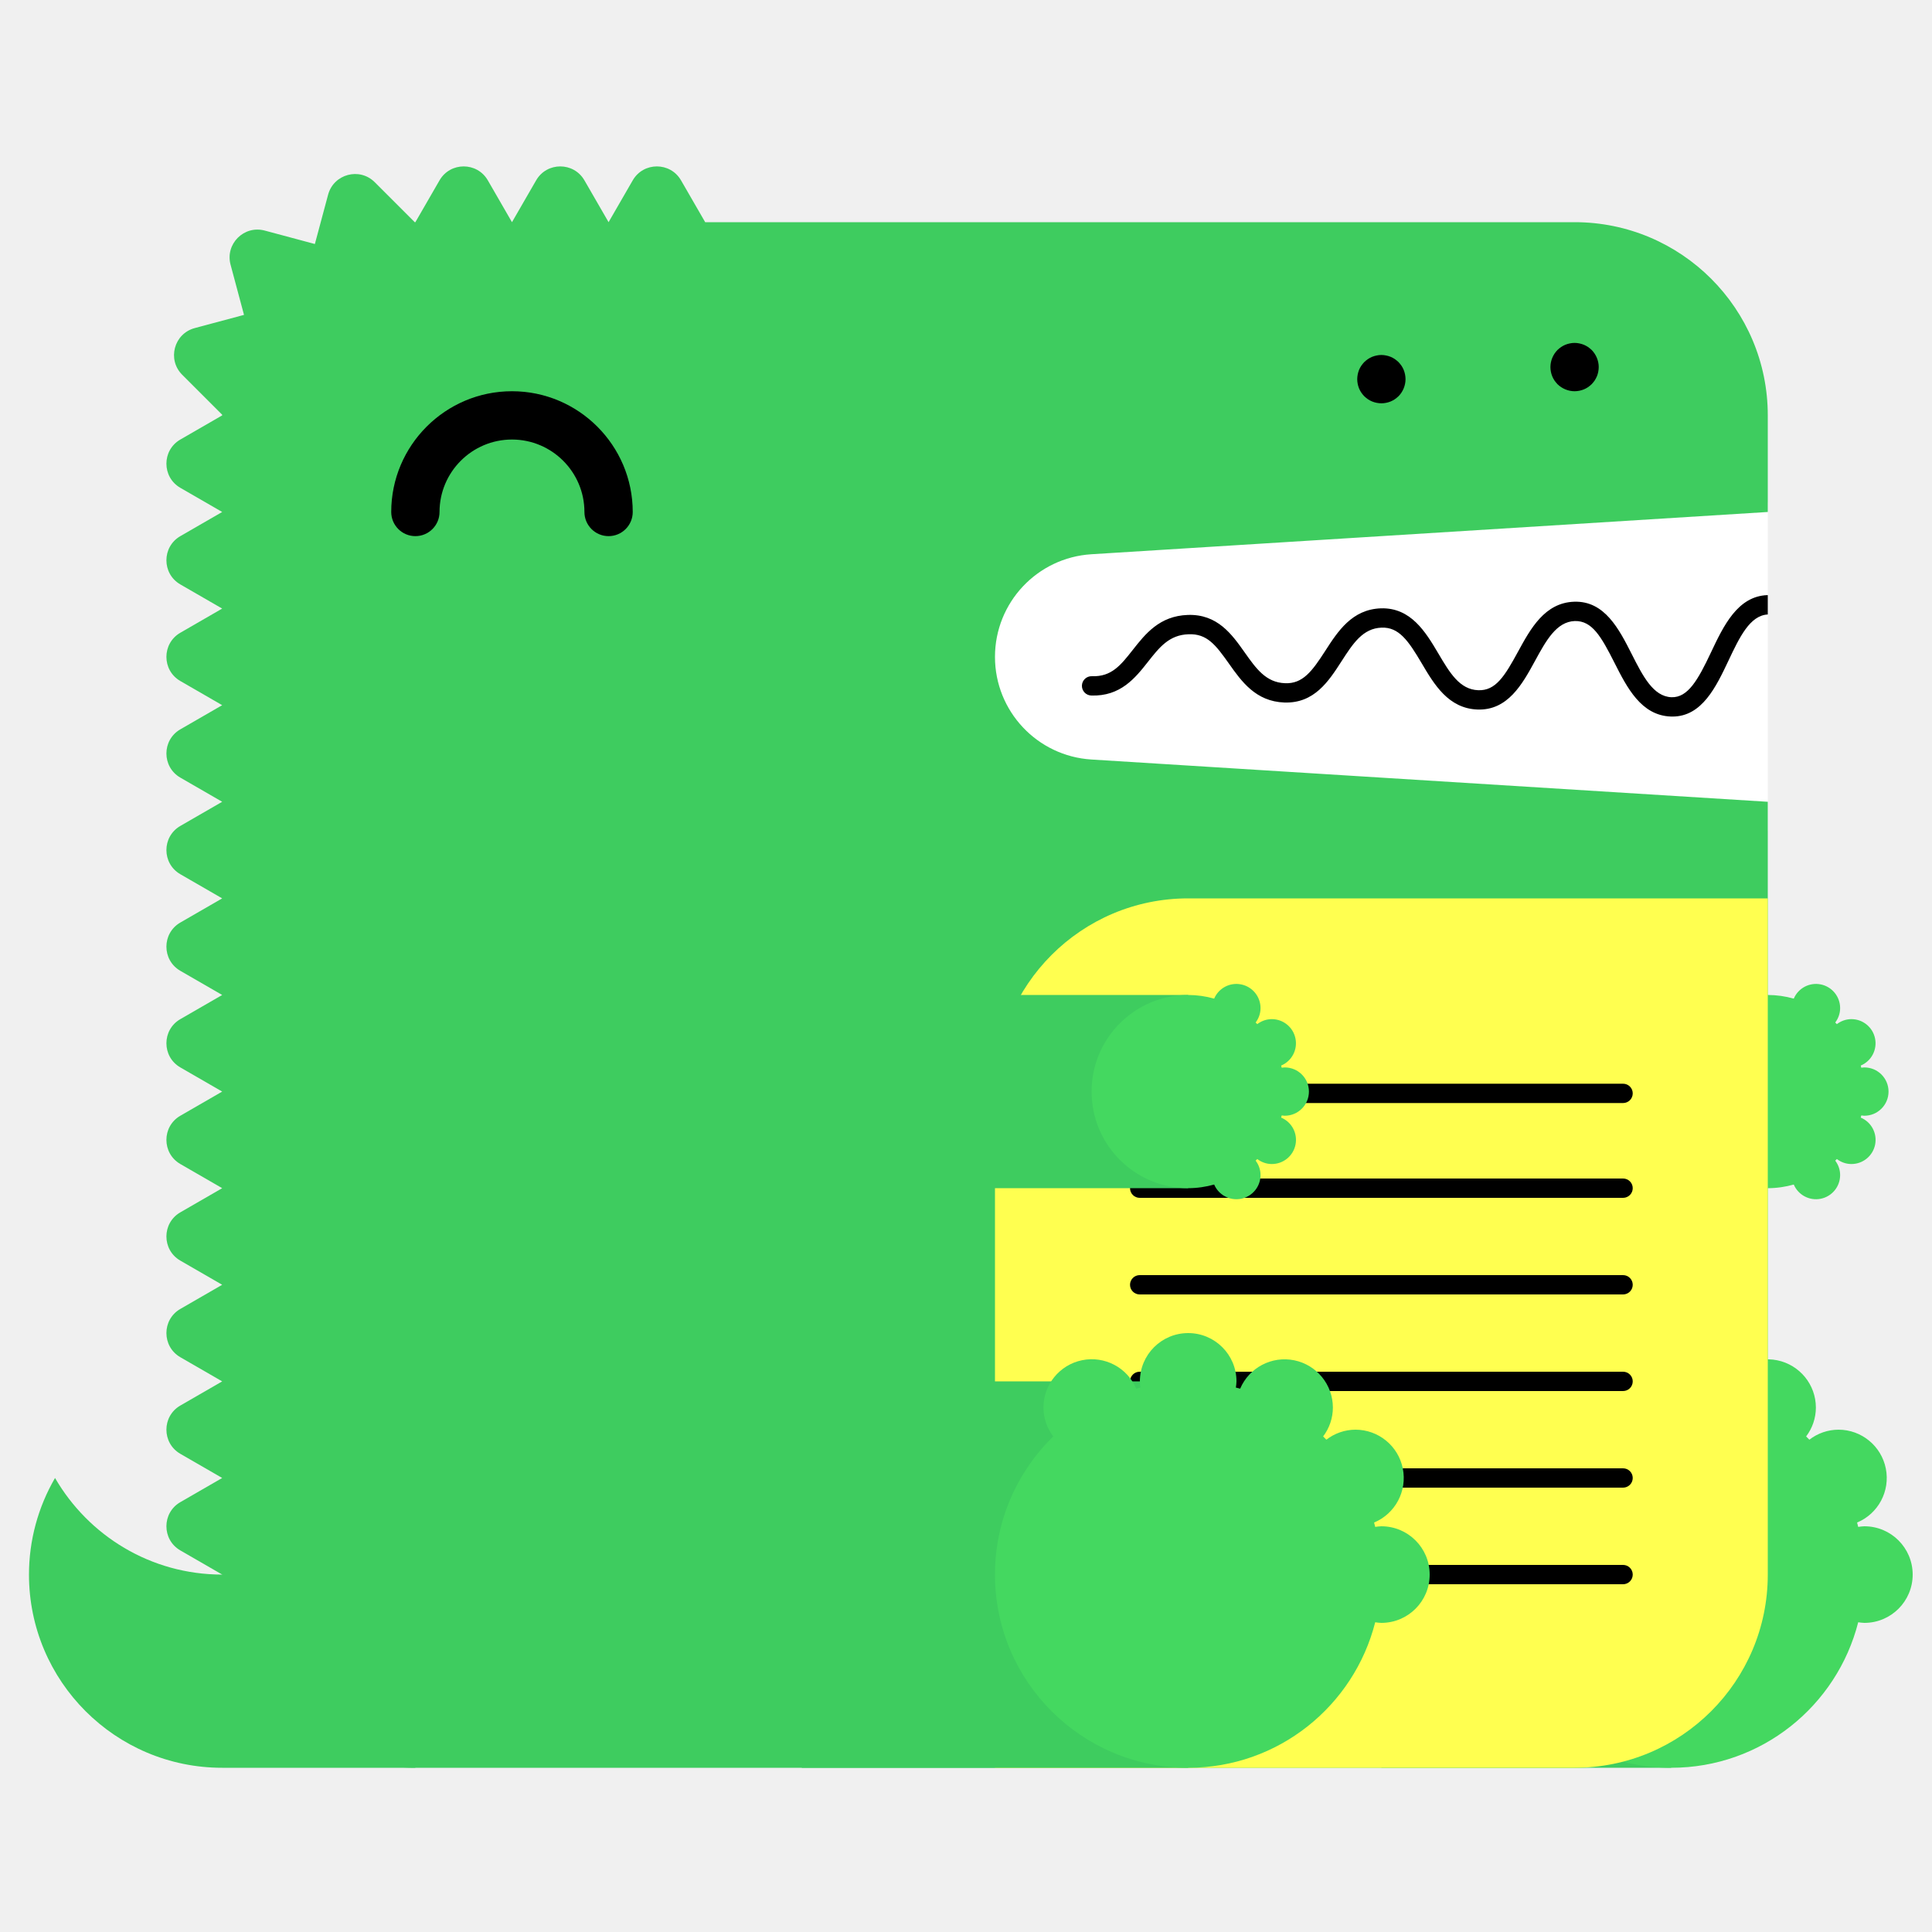
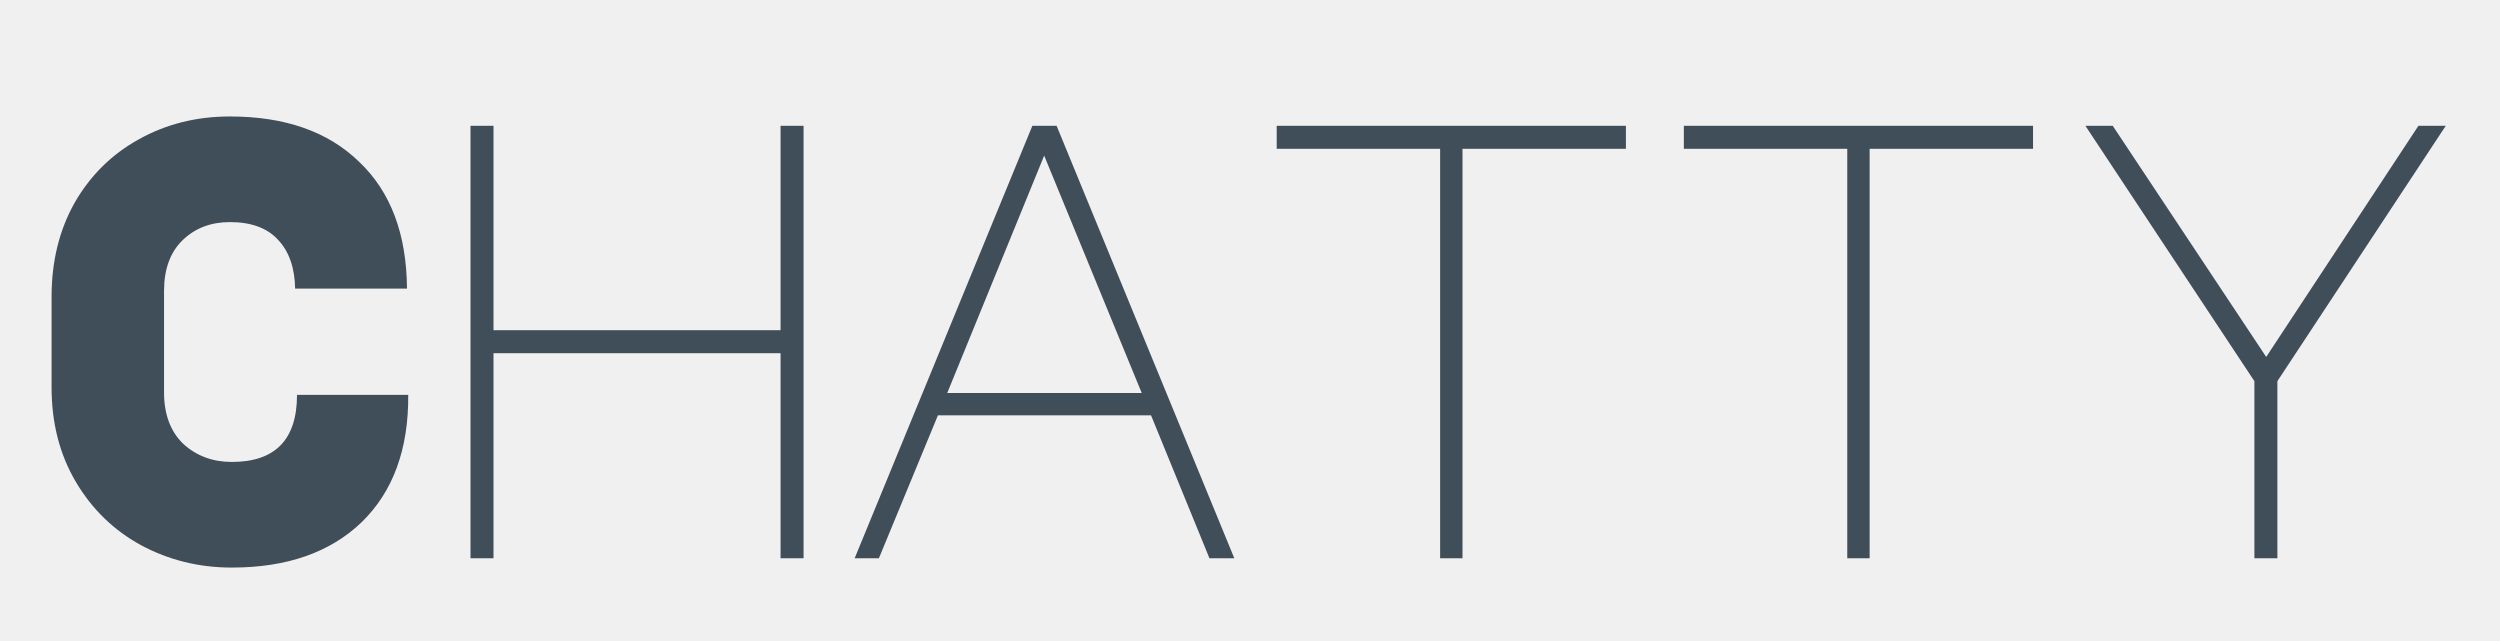
- <svg xmlns="http://www.w3.org/2000/svg" width="200" height="200" viewBox="0 0 200 200">
-   <g fill="none" fill-rule="evenodd">
-     <path fill="#FFF" d="M99 52h84v34H99z" />
-     <path d="M23 163c-7.398 0-13.843-4.027-17.303-10A19.886 19.886 0 0 0 3 163c0 11.046 8.954 20 20 20h20v-20H23z" fill="#3ECC5F" />
-     <path d="M112.98 57.376L183 53V43c0-11.046-8.954-20-20-20H73l-2.5-4.33c-1.112-1.925-3.889-1.925-5 0L63 23l-2.5-4.33c-1.111-1.925-3.889-1.925-5 0L53 23l-2.5-4.33c-1.111-1.925-3.889-1.925-5 0L43 23c-.022 0-.042.003-.065.003l-4.142-4.141c-1.57-1.571-4.252-.853-4.828 1.294l-1.369 5.104-5.192-1.392c-2.148-.575-4.111 1.389-3.535 3.536l1.39 5.193-5.102 1.367c-2.148.576-2.867 3.259-1.296 4.83l4.142 4.142c0 .021-.003.042-.003.064l-4.33 2.5c-1.925 1.111-1.925 3.889 0 5L23 53l-4.33 2.5c-1.925 1.111-1.925 3.889 0 5L23 63l-4.33 2.5c-1.925 1.111-1.925 3.889 0 5L23 73l-4.33 2.5c-1.925 1.111-1.925 3.889 0 5L23 83l-4.33 2.5c-1.925 1.111-1.925 3.889 0 5L23 93l-4.33 2.5c-1.925 1.111-1.925 3.889 0 5L23 103l-4.33 2.5c-1.925 1.111-1.925 3.889 0 5L23 113l-4.33 2.5c-1.925 1.111-1.925 3.889 0 5L23 123l-4.33 2.5c-1.925 1.111-1.925 3.889 0 5L23 133l-4.33 2.5c-1.925 1.111-1.925 3.889 0 5L23 143l-4.33 2.5c-1.925 1.111-1.925 3.889 0 5L23 153l-4.33 2.5c-1.925 1.111-1.925 3.889 0 5L23 163c0 11.046 8.954 20 20 20h120c11.046 0 20-8.954 20-20V83l-70.02-4.376A10.645 10.645 0 0 1 103 68c0-5.621 4.37-10.273 9.98-10.624" fill="#3ECC5F" />
-     <path fill="#3ECC5F" d="M143 183h30v-40h-30z" />
-     <path d="M193 158c-.219 0-.428.037-.639.064-.038-.15-.074-.301-.116-.451A5 5 0 0 0 190.32 148a4.96 4.96 0 0 0-3.016 1.036 26.531 26.531 0 0 0-.335-.336 4.955 4.955 0 0 0 1.011-2.987 5 5 0 0 0-9.599-1.959c-.148-.042-.297-.077-.445-.115.027-.211.064-.42.064-.639a5 5 0 0 0-5-5 5 5 0 0 0-5 5c0 .219.037.428.064.639-.148.038-.297.073-.445.115a4.998 4.998 0 0 0-9.599 1.959c0 1.125.384 2.151 1.011 2.987-3.717 3.632-6.031 8.693-6.031 14.3 0 11.046 8.954 20 20 20 9.339 0 17.16-6.41 19.361-15.064.211.027.42.064.639.064a5 5 0 0 0 5-5 5 5 0 0 0-5-5" fill="#44D860" />
-     <path fill="#3ECC5F" d="M153 123h30v-20h-30z" />
-     <path d="M193 115.5a2.5 2.5 0 1 0 0-5c-.109 0-.214.019-.319.032-.02-.075-.037-.15-.058-.225a2.501 2.501 0 0 0-.963-4.807c-.569 0-1.088.197-1.508.518a6.653 6.653 0 0 0-.168-.168c.314-.417.506-.931.506-1.494a2.5 2.5 0 0 0-4.8-.979A9.987 9.987 0 0 0 183 103c-5.522 0-10 4.478-10 10s4.478 10 10 10c.934 0 1.833-.138 2.69-.377a2.5 2.5 0 0 0 4.8-.979c0-.563-.192-1.077-.506-1.494.057-.055.113-.111.168-.168.42.321.939.518 1.508.518a2.5 2.5 0 0 0 .963-4.807c.021-.074.038-.15.058-.225.105.013.21.032.319.032" fill="#44D860" />
-     <path d="M63 55.5a2.5 2.5 0 0 1-2.5-2.5c0-4.136-3.364-7.5-7.5-7.5s-7.5 3.364-7.5 7.5a2.5 2.5 0 1 1-5 0c0-6.893 5.607-12.5 12.5-12.5S65.5 46.107 65.5 53a2.5 2.5 0 0 1-2.5 2.5" fill="#000" />
-     <path d="M103 183h60c11.046 0 20-8.954 20-20V93h-60c-11.046 0-20 8.954-20 20v70z" fill="#FFFF50" />
-     <path d="M168.02 124h-50.04a1 1 0 1 1 0-2h50.04a1 1 0 1 1 0 2m0 20h-50.04a1 1 0 1 1 0-2h50.04a1 1 0 1 1 0 2m0 20h-50.04a1 1 0 1 1 0-2h50.04a1 1 0 1 1 0 2m0-49.814h-50.04a1 1 0 1 1 0-2h50.04a1 1 0 1 1 0 2m0 19.814h-50.04a1 1 0 1 1 0-2h50.04a1 1 0 1 1 0 2m0 20h-50.04a1 1 0 1 1 0-2h50.04a1 1 0 1 1 0 2M183 61.611c-.012 0-.022-.006-.034-.005-3.09.105-4.552 3.196-5.842 5.923-1.346 2.85-2.387 4.703-4.093 4.647-1.889-.068-2.969-2.202-4.113-4.46-1.314-2.594-2.814-5.536-5.963-5.426-3.046.104-4.513 2.794-5.807 5.167-1.377 2.528-2.314 4.065-4.121 3.994-1.927-.07-2.951-1.805-4.136-3.813-1.321-2.236-2.848-4.75-5.936-4.664-2.994.103-4.465 2.385-5.763 4.4-1.373 2.13-2.335 3.428-4.165 3.351-1.973-.07-2.992-1.51-4.171-3.177-1.324-1.873-2.816-3.993-5.895-3.89-2.928.1-4.399 1.97-5.696 3.618-1.232 1.564-2.194 2.802-4.229 2.724a1 1 0 0 0-.072 2c3.017.101 4.545-1.8 5.872-3.487 1.177-1.496 2.193-2.787 4.193-2.855 1.926-.082 2.829 1.115 4.195 3.045 1.297 1.834 2.769 3.914 5.731 4.021 3.103.104 4.596-2.215 5.918-4.267 1.182-1.834 2.202-3.417 4.15-3.484 1.793-.067 2.769 1.35 4.145 3.681 1.297 2.197 2.766 4.686 5.787 4.796 3.125.108 4.634-2.62 5.949-5.035 1.139-2.088 2.214-4.06 4.119-4.126 1.793-.042 2.728 1.595 4.111 4.33 1.292 2.553 2.757 5.445 5.825 5.556l.169.003c3.064 0 4.518-3.075 5.805-5.794 1.139-2.41 2.217-4.68 4.067-4.773v-2z" fill="#000" />
-     <path fill="#3ECC5F" d="M83 183h40v-40H83z" />
-     <path d="M143 158c-.219 0-.428.037-.639.064-.038-.15-.074-.301-.116-.451A5 5 0 0 0 140.32 148a4.96 4.96 0 0 0-3.016 1.036 26.531 26.531 0 0 0-.335-.336 4.955 4.955 0 0 0 1.011-2.987 5 5 0 0 0-9.599-1.959c-.148-.042-.297-.077-.445-.115.027-.211.064-.42.064-.639a5 5 0 0 0-5-5 5 5 0 0 0-5 5c0 .219.037.428.064.639-.148.038-.297.073-.445.115a4.998 4.998 0 0 0-9.599 1.959c0 1.125.384 2.151 1.011 2.987-3.717 3.632-6.031 8.693-6.031 14.3 0 11.046 8.954 20 20 20 9.339 0 17.16-6.41 19.361-15.064.211.027.42.064.639.064a5 5 0 0 0 5-5 5 5 0 0 0-5-5" fill="#44D860" />
-     <path fill="#3ECC5F" d="M83 123h40v-20H83z" />
-     <path d="M133 115.5a2.5 2.5 0 1 0 0-5c-.109 0-.214.019-.319.032-.02-.075-.037-.15-.058-.225a2.501 2.501 0 0 0-.963-4.807c-.569 0-1.088.197-1.508.518a6.653 6.653 0 0 0-.168-.168c.314-.417.506-.931.506-1.494a2.5 2.5 0 0 0-4.8-.979A9.987 9.987 0 0 0 123 103c-5.522 0-10 4.478-10 10s4.478 10 10 10c.934 0 1.833-.138 2.69-.377a2.5 2.5 0 0 0 4.8-.979c0-.563-.192-1.077-.506-1.494.057-.055.113-.111.168-.168.42.321.939.518 1.508.518a2.5 2.5 0 0 0 .963-4.807c.021-.074.038-.15.058-.225.105.013.21.032.319.032" fill="#44D860" />
-     <path d="M143 41.75c-.16 0-.33-.02-.49-.05a2.52 2.52 0 0 1-.47-.14c-.15-.06-.29-.14-.431-.23-.13-.09-.259-.2-.38-.31-.109-.12-.219-.24-.309-.38s-.17-.28-.231-.43a2.619 2.619 0 0 1-.189-.96c0-.16.02-.33.05-.49.03-.16.08-.31.139-.47.061-.15.141-.29.231-.43.09-.13.2-.26.309-.38.121-.11.25-.22.38-.31.141-.09.281-.17.431-.23.149-.06.31-.11.47-.14.32-.07.65-.07.98 0 .159.03.32.08.47.14.149.06.29.14.43.23.13.09.259.2.38.31.11.12.22.25.31.38.09.14.17.28.23.43.06.16.11.31.14.47.029.16.05.33.05.49 0 .66-.271 1.31-.73 1.77-.121.11-.25.22-.38.31-.14.09-.281.17-.43.23a2.565 2.565 0 0 1-.96.19m20-1.25c-.66 0-1.3-.27-1.771-.73a3.802 3.802 0 0 1-.309-.38c-.09-.14-.17-.28-.231-.43a2.619 2.619 0 0 1-.189-.96c0-.66.27-1.3.729-1.77.121-.11.25-.22.38-.31.141-.09.281-.17.431-.23.149-.06.31-.11.47-.14.32-.07.66-.07.98 0 .159.03.32.08.47.14.149.06.29.14.43.23.13.09.259.2.38.31.459.47.73 1.11.73 1.77 0 .16-.021.33-.05.49-.03.16-.08.32-.14.47-.07.15-.14.29-.23.43-.09.13-.2.26-.31.38-.121.11-.25.22-.38.31-.14.09-.281.17-.43.23a2.565 2.565 0 0 1-.96.19" fill="#000" />
-   </g>
+ <svg xmlns="http://www.w3.org/2000/svg" width="515" height="132" viewBox="0 0 515 132" fill="none">
+   <path d="M84.096 81.336C84.181 92.515 80.981 101.261 74.496 107.576C68.011 113.805 59.093 116.92 47.744 116.92C41.003 116.92 34.773 115.384 29.056 112.312C23.424 109.24 18.944 104.888 15.616 99.256C12.288 93.624 10.624 87.139 10.624 79.8V61.112C10.624 53.859 12.203 47.416 15.36 41.784C18.603 36.152 22.997 31.8 28.544 28.728C34.176 25.571 40.448 23.992 47.36 23.992C58.709 23.992 67.584 27.107 73.984 33.336C80.469 39.48 83.755 48.184 83.84 59.448H60.8C60.715 55.096 59.52 51.725 57.216 49.336C54.997 46.947 51.712 45.752 47.36 45.752C43.435 45.752 40.192 46.989 37.632 49.464C35.072 51.939 33.792 55.437 33.792 59.96V80.824C33.792 85.347 35.115 88.888 37.76 91.448C40.491 93.923 43.819 95.16 47.744 95.16C56.704 95.16 61.184 90.552 61.184 81.336H84.096ZM96.926 115V25.912H101.662V68.024H160.798V25.912H165.534V115H160.798V72.76H101.662V115H96.926ZM212.668 25.912H217.66L254.268 115H249.148L237.116 85.56H193.212L181.052 115H176.06L212.668 25.912ZM195.132 80.952H235.196L215.1 32.056L195.132 80.952ZM334.938 25.912V30.648H301.274V115H296.666V30.648H263.002V25.912H334.938ZM418.808 25.912V30.648H385.144V115H380.536V30.648H346.872V25.912H418.808ZM435.222 25.912L466.838 73.528L498.198 25.912H503.83L469.142 78.52V115H464.406V78.52L429.59 25.912H435.222Z" fill="#404E59" />
</svg>
